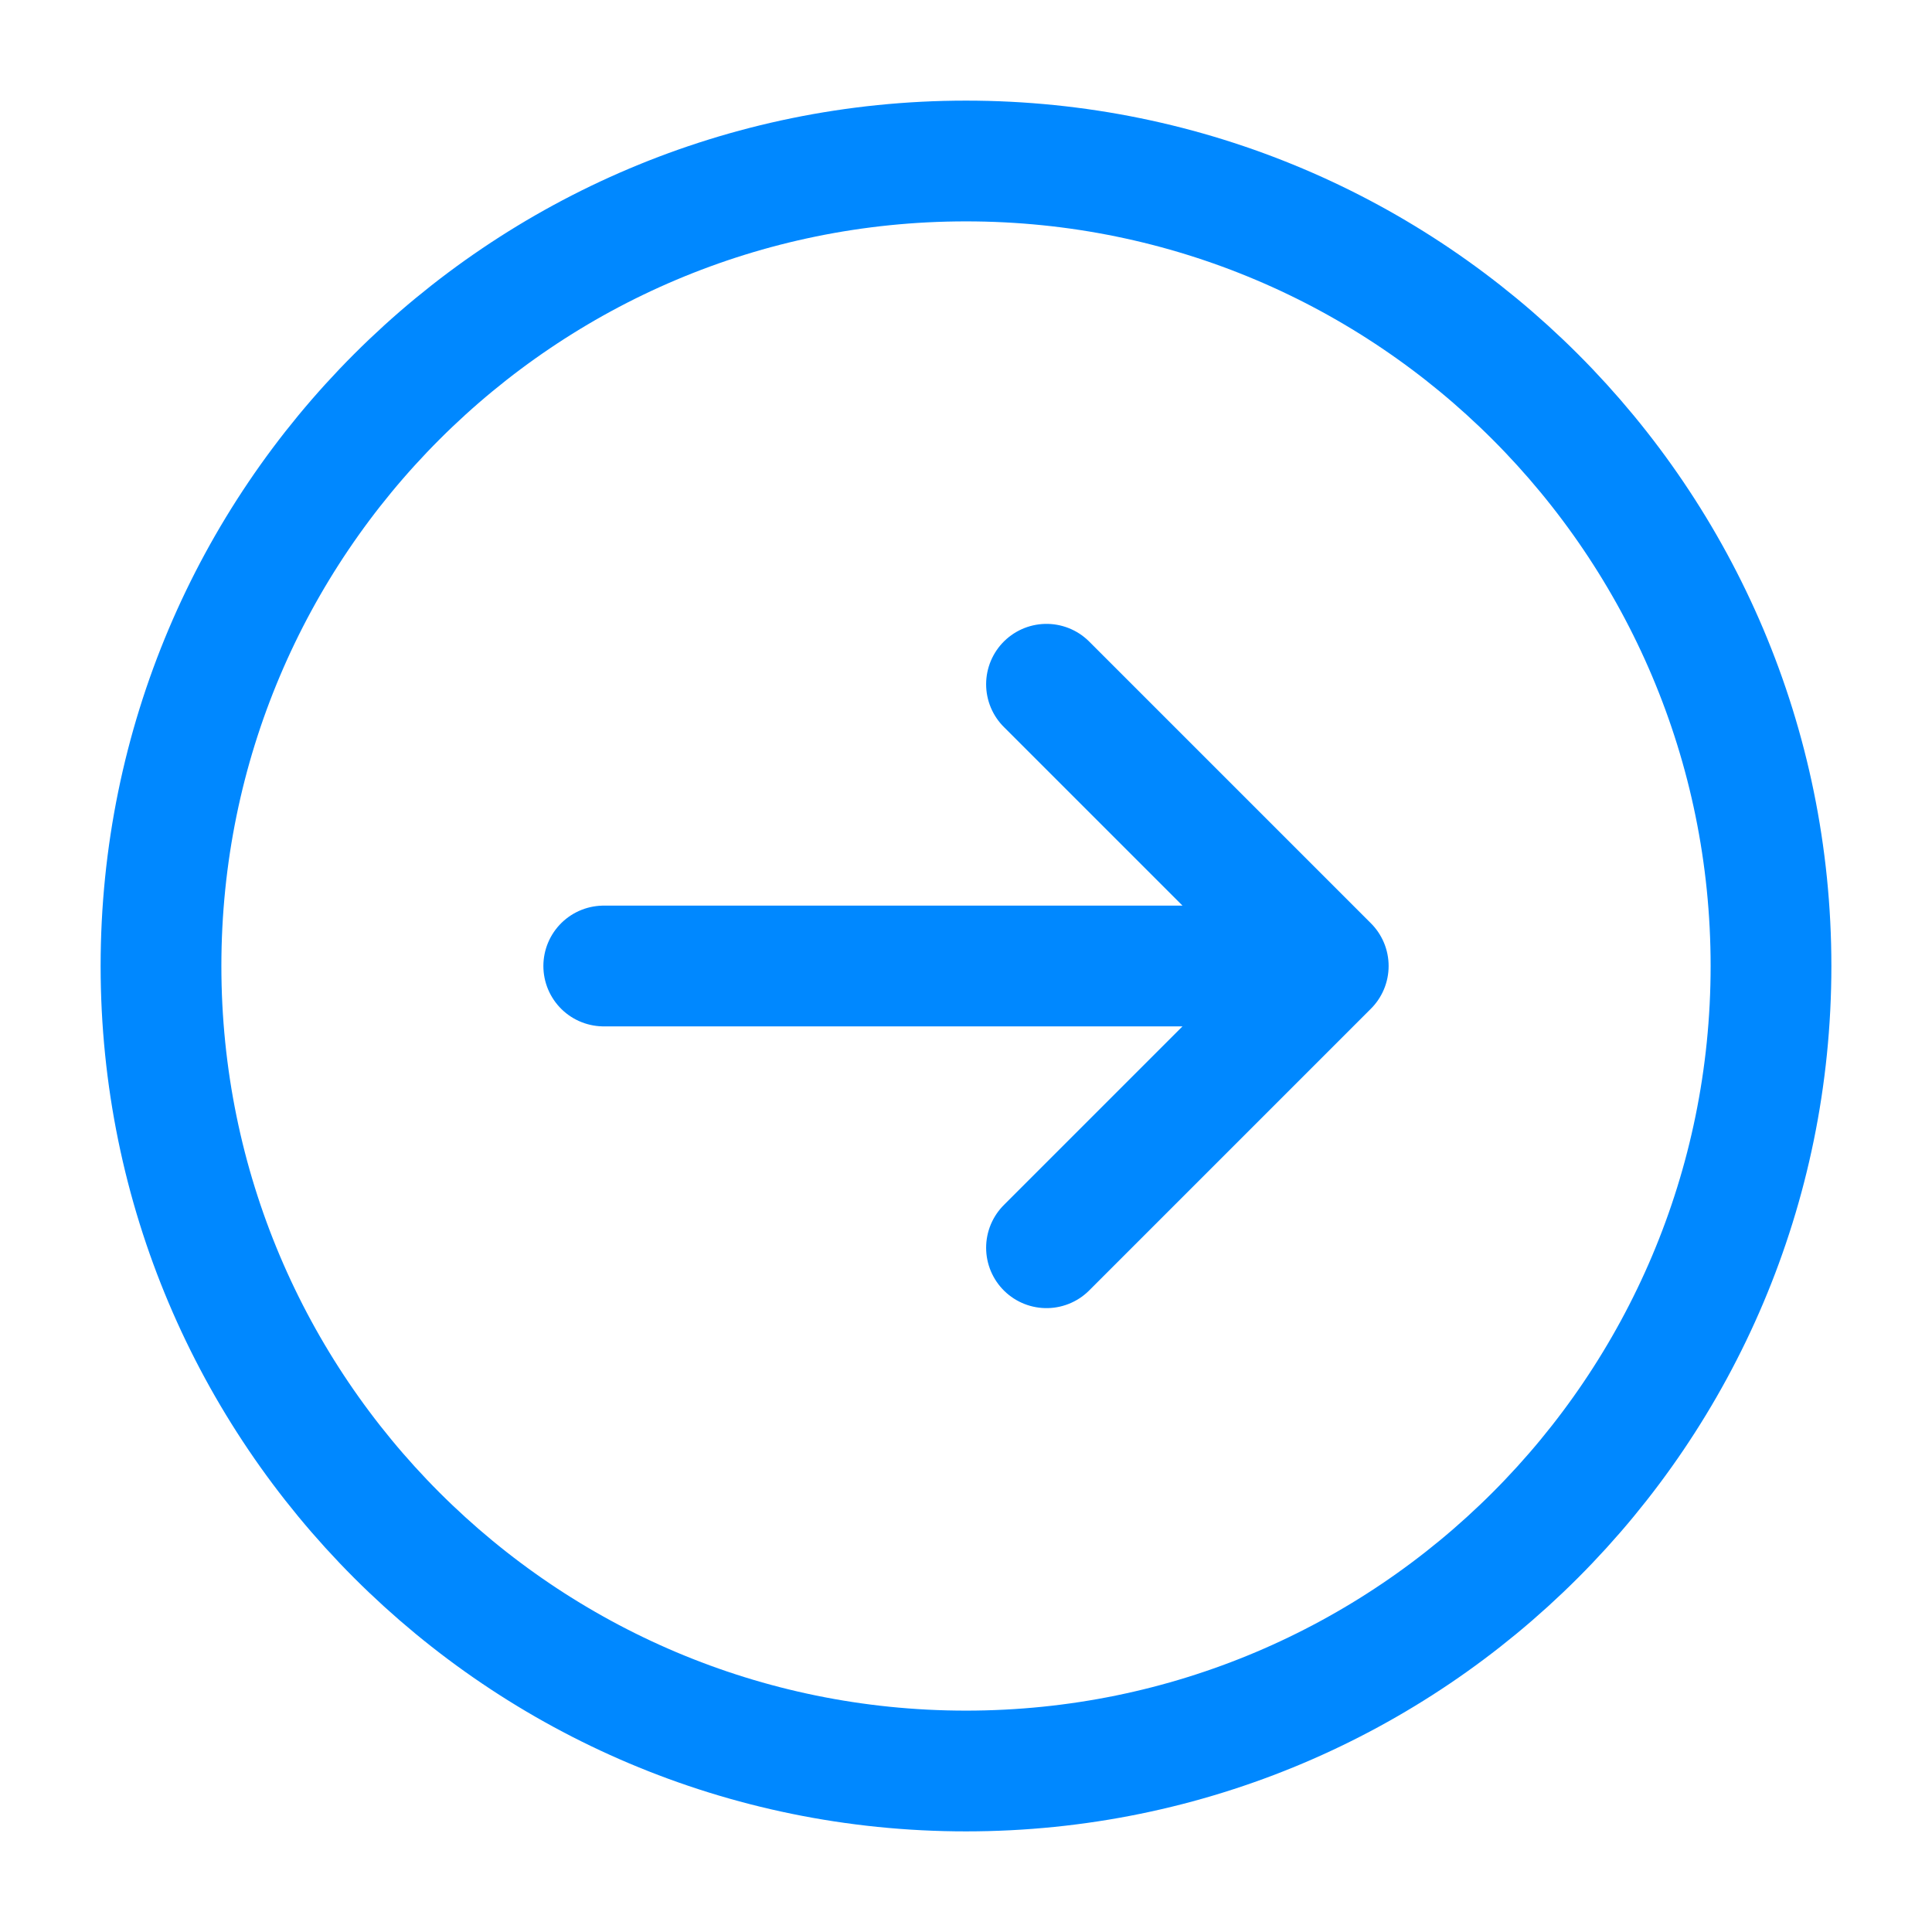
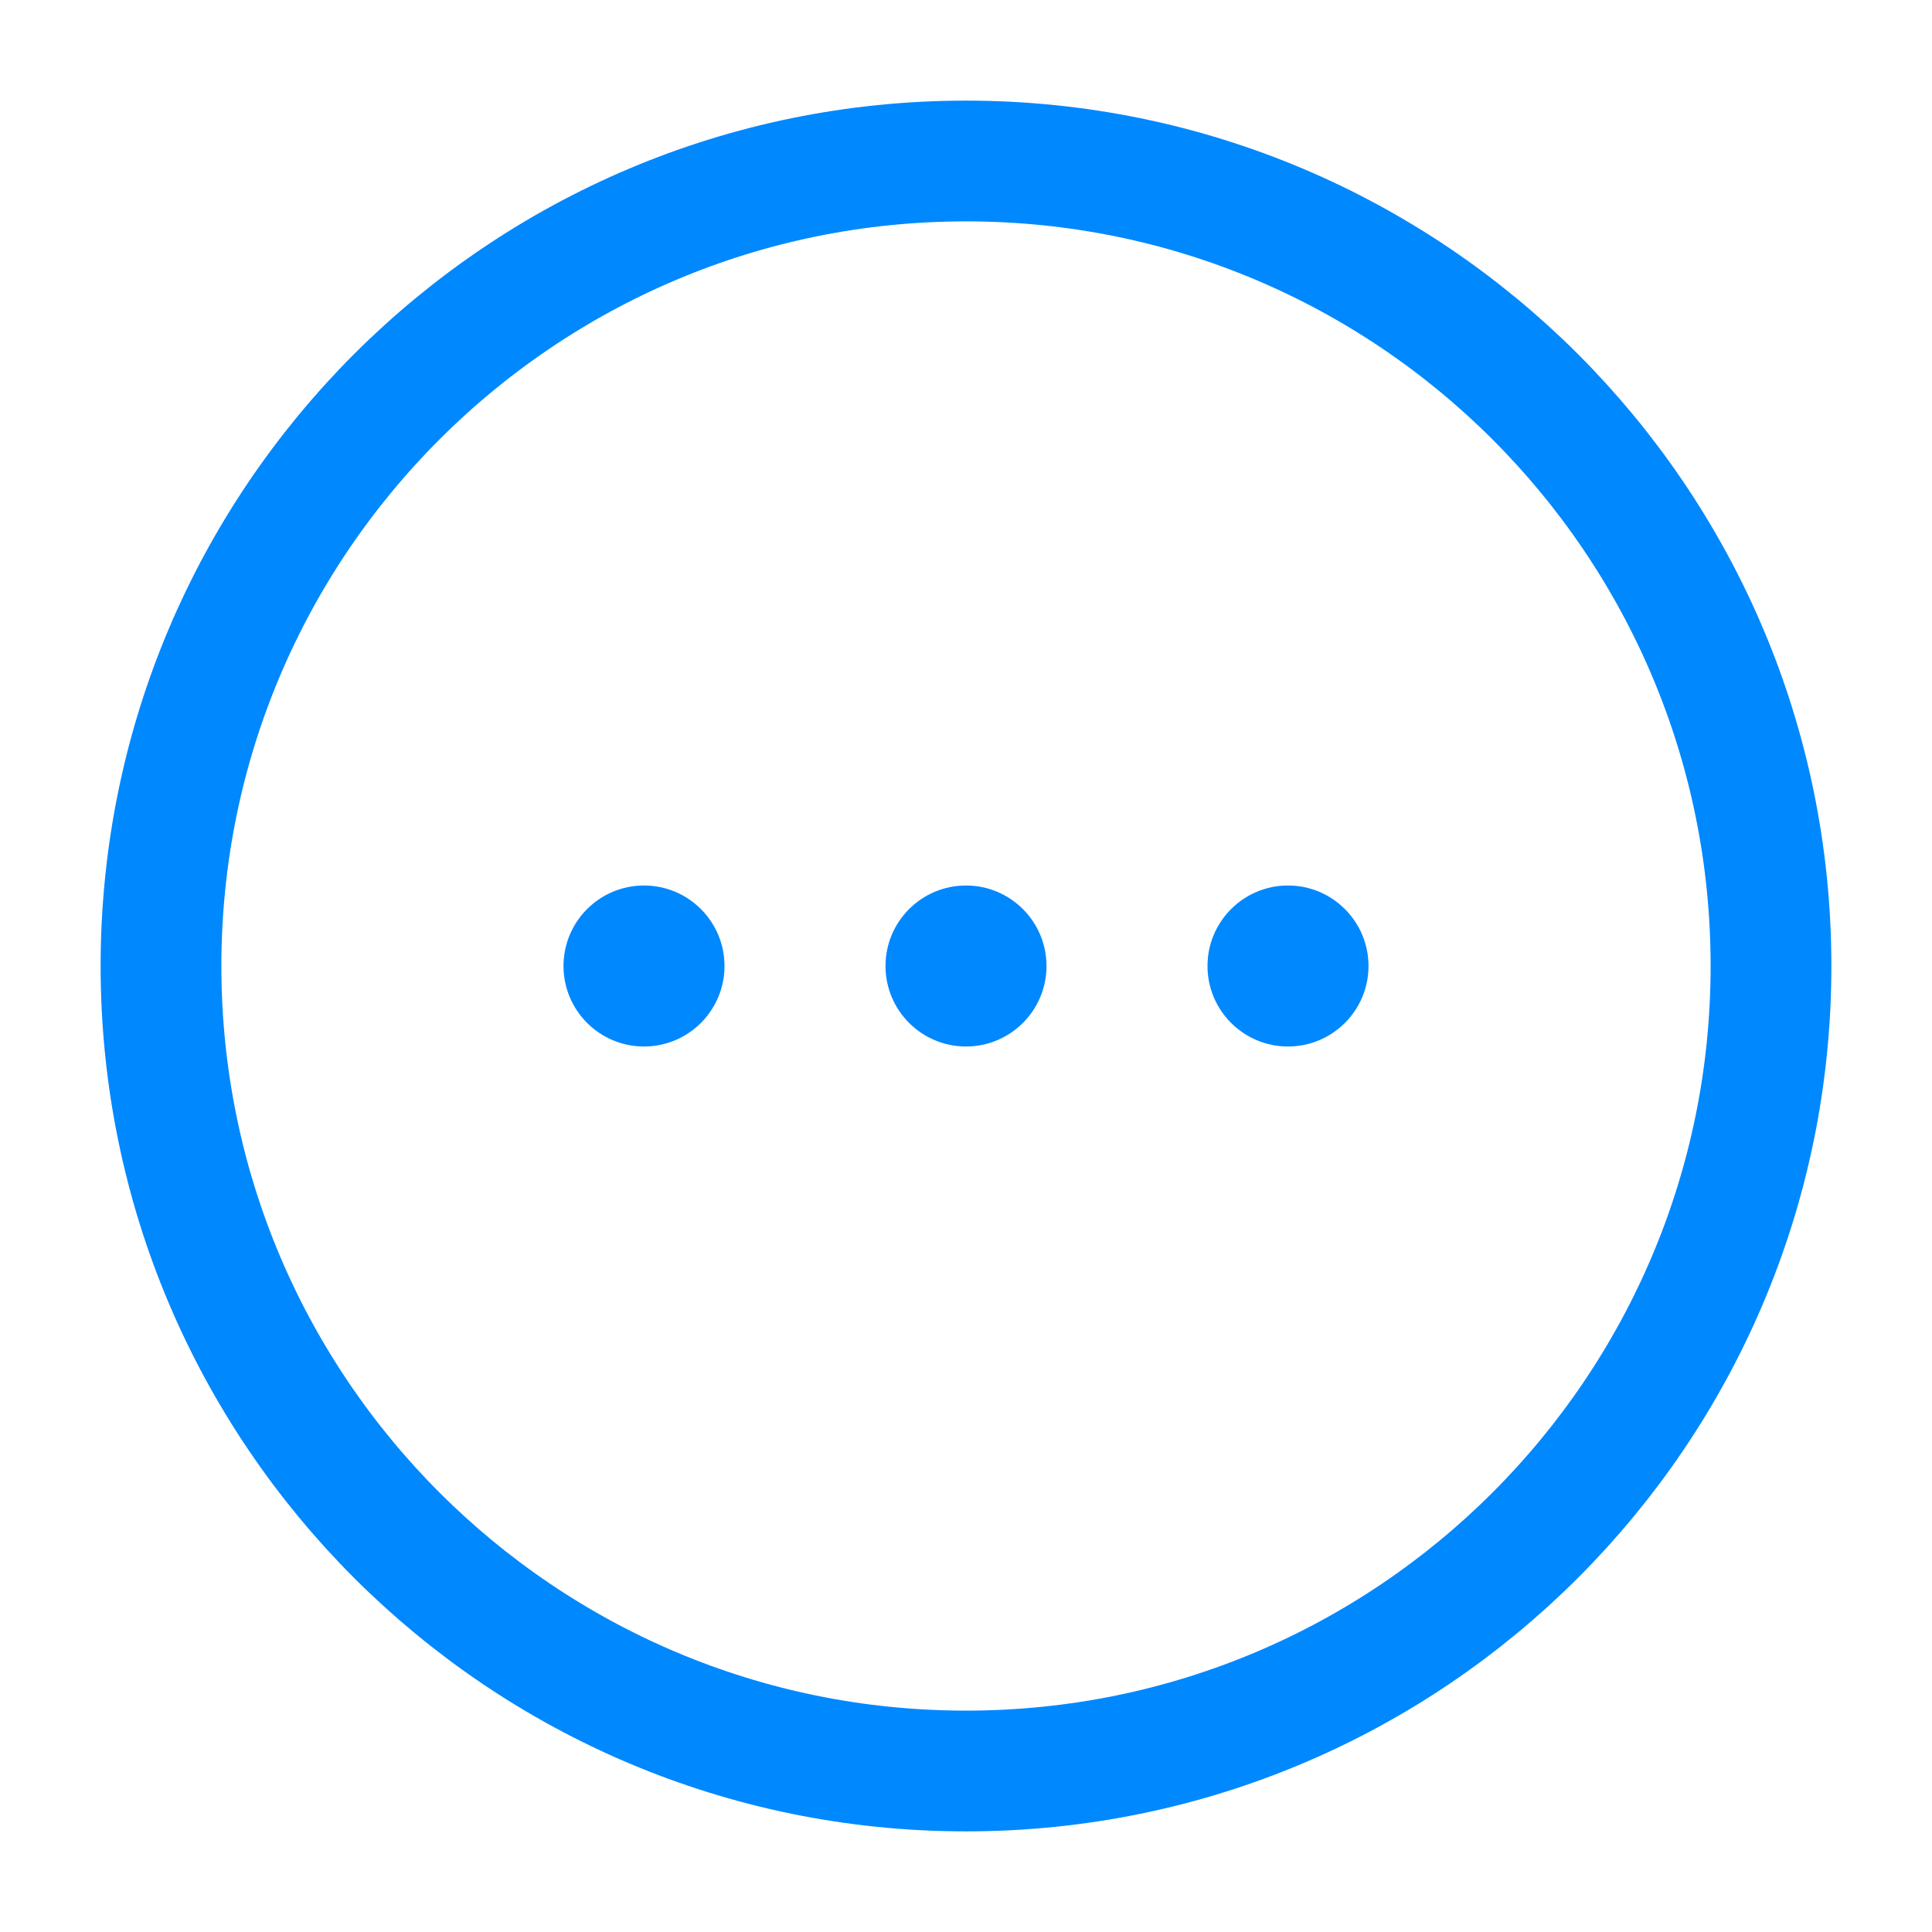
<svg xmlns="http://www.w3.org/2000/svg" width="24" height="24" viewBox="0 0 24 24" fill="none">
-   <circle cx="12" cy="12" r="10" stroke-width="1.5" stroke="#0088FF" />
-   <path d="M7.5 12H16.5M16.5 12L13 8.5M16.5 12L13 15.5" stroke-width="1.5" stroke-linecap="round" stroke-linejoin="round" stroke="#0088FF" />
+   <path d="M22 12C22 17.523 17.523 22 12 22C6.477 22 2 17.523 2 12C2 6.477 6.477 2 12 2C17.523 2 22 6.477 22 12Z" stroke-width="1.5" stroke="#0088FF" />
+   <path d="M9 12C9 12.552 8.552 13 8 13C7.448 13 7 12.552 7 12C7 11.448 7.448 11 8 11C8.552 11 9 11.448 9 12Z" fill="#0088FF" />
+   <path d="M13 12C13 12.552 12.552 13 12 13C11.448 13 11 12.552 11 12C11 11.448 11.448 11 12 11C12.552 11 13 11.448 13 12Z" fill="#0088FF" />
+   <path d="M17 12C17 12.552 16.552 13 16 13C15.448 13 15 12.552 15 12C15 11.448 15.448 11 16 11C16.552 11 17 11.448 17 12Z" fill="#0088FF" />
</svg>
